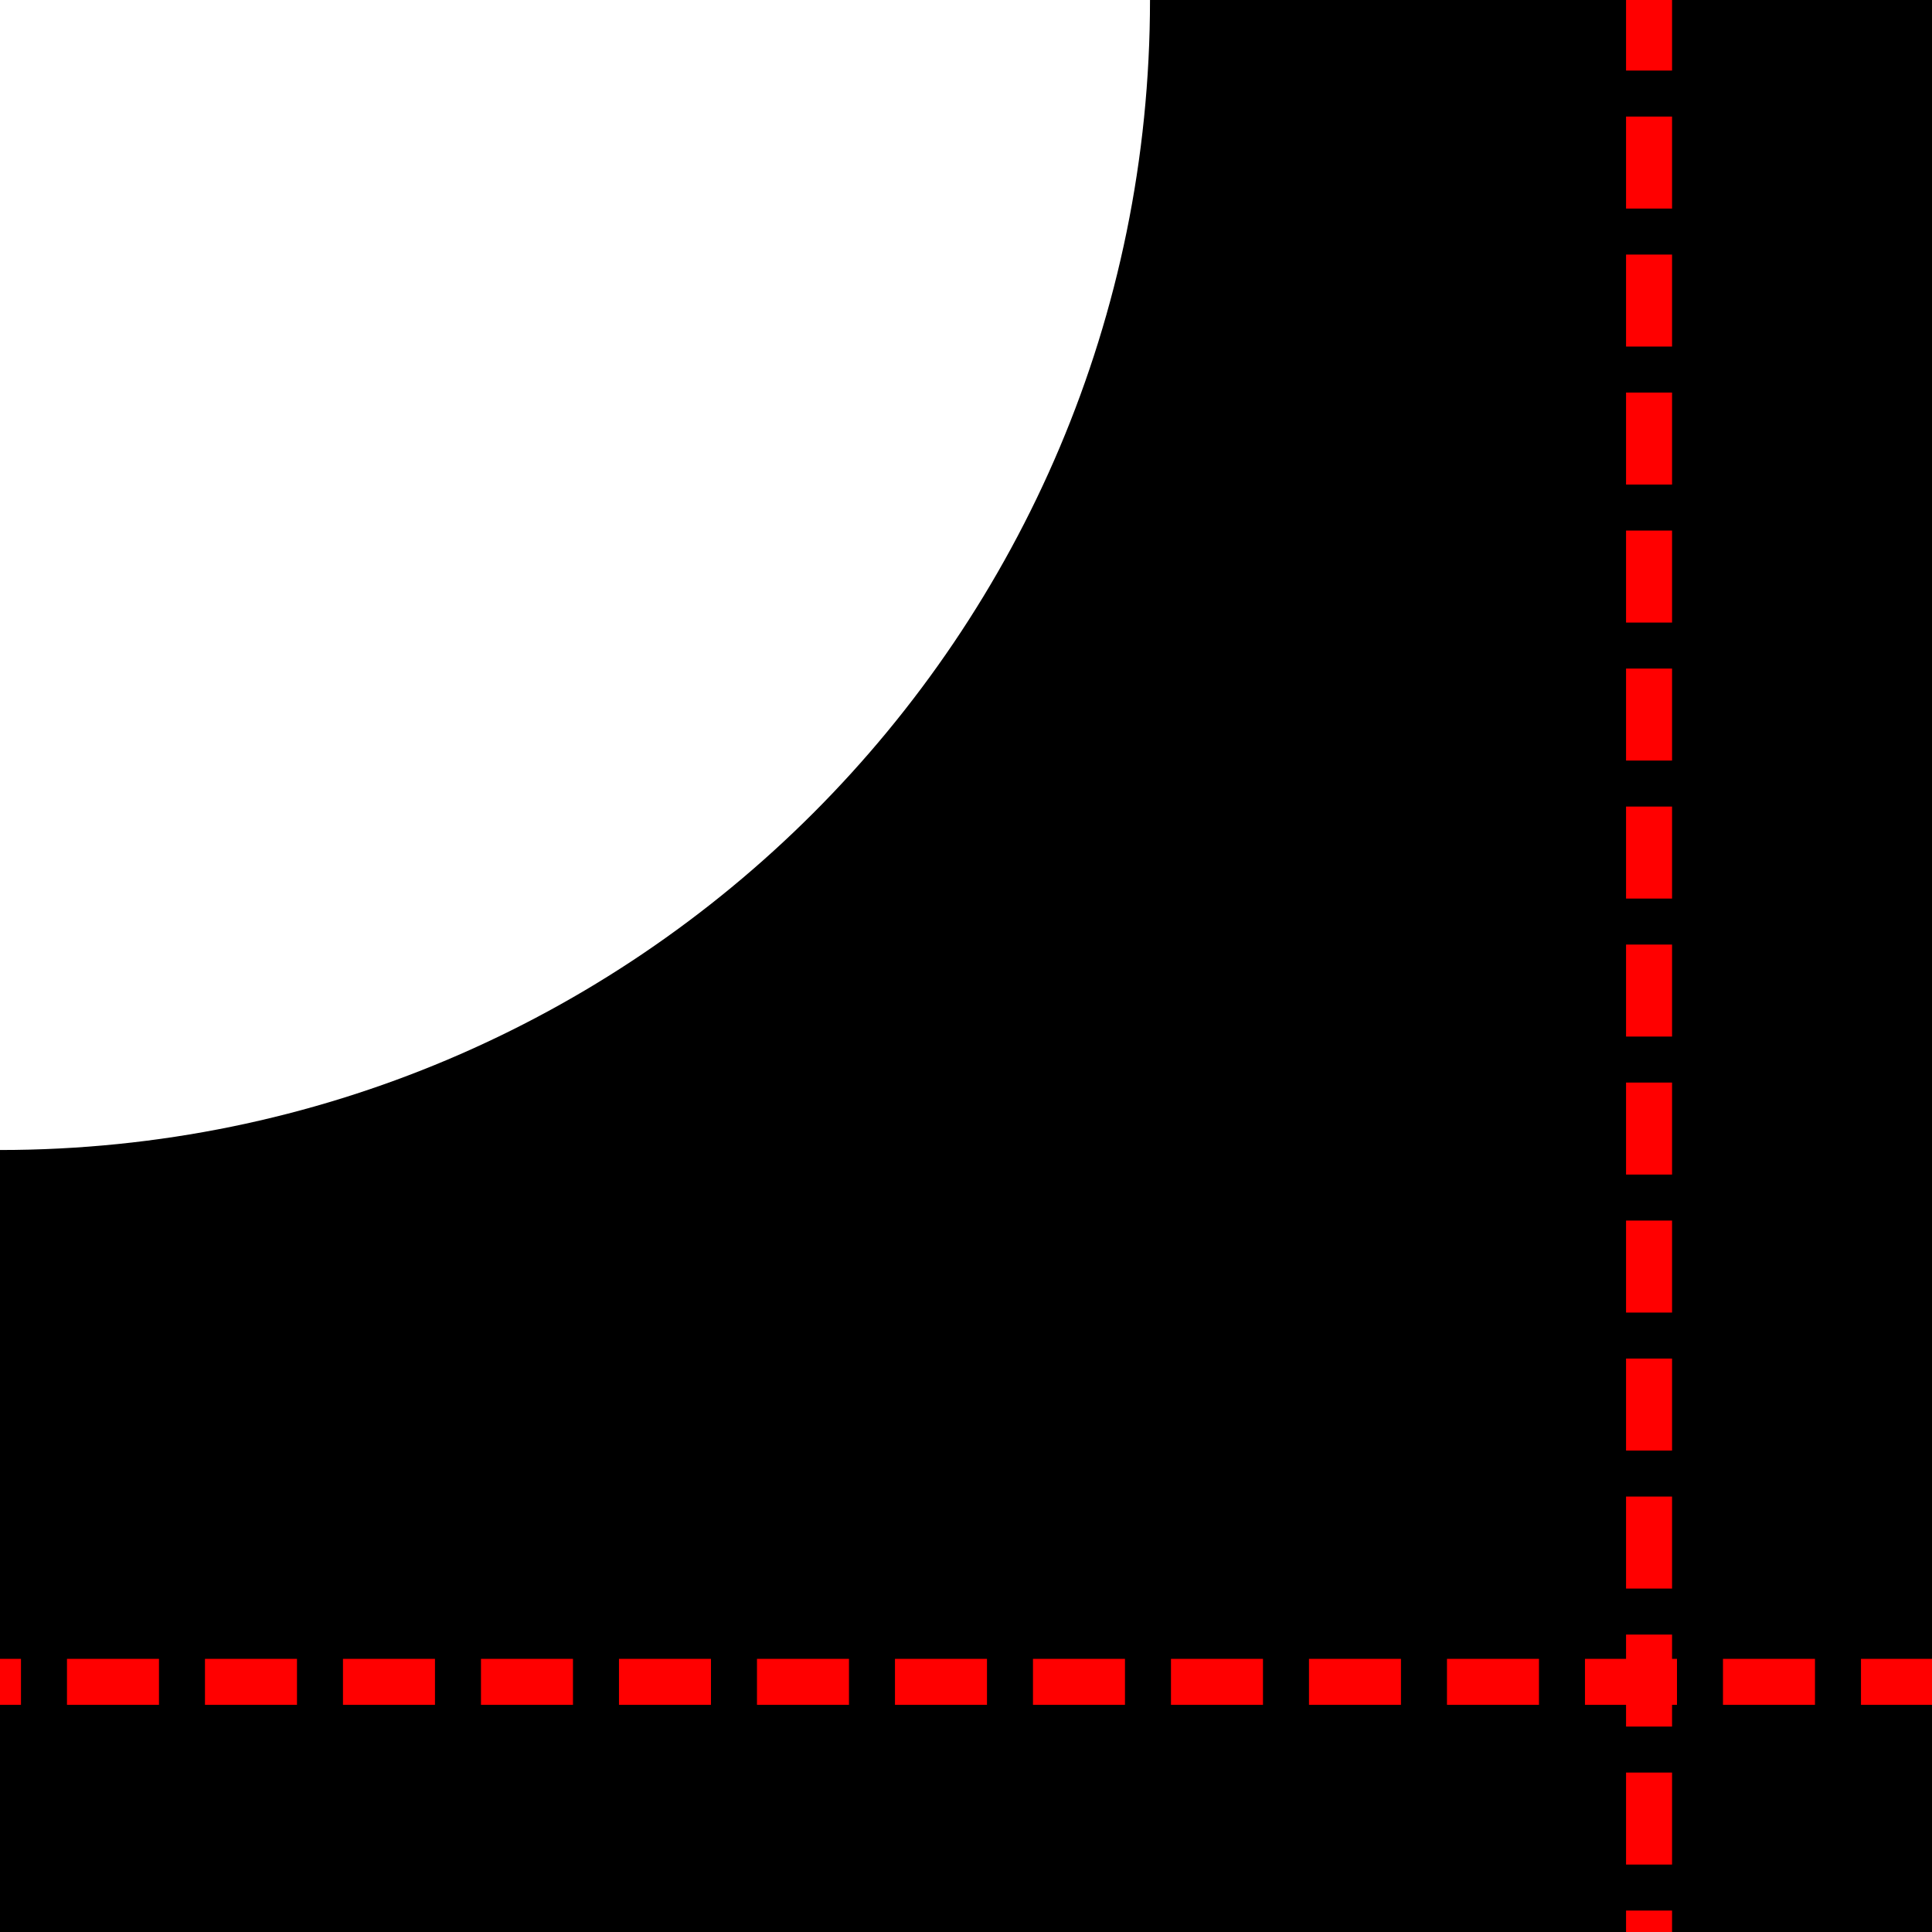
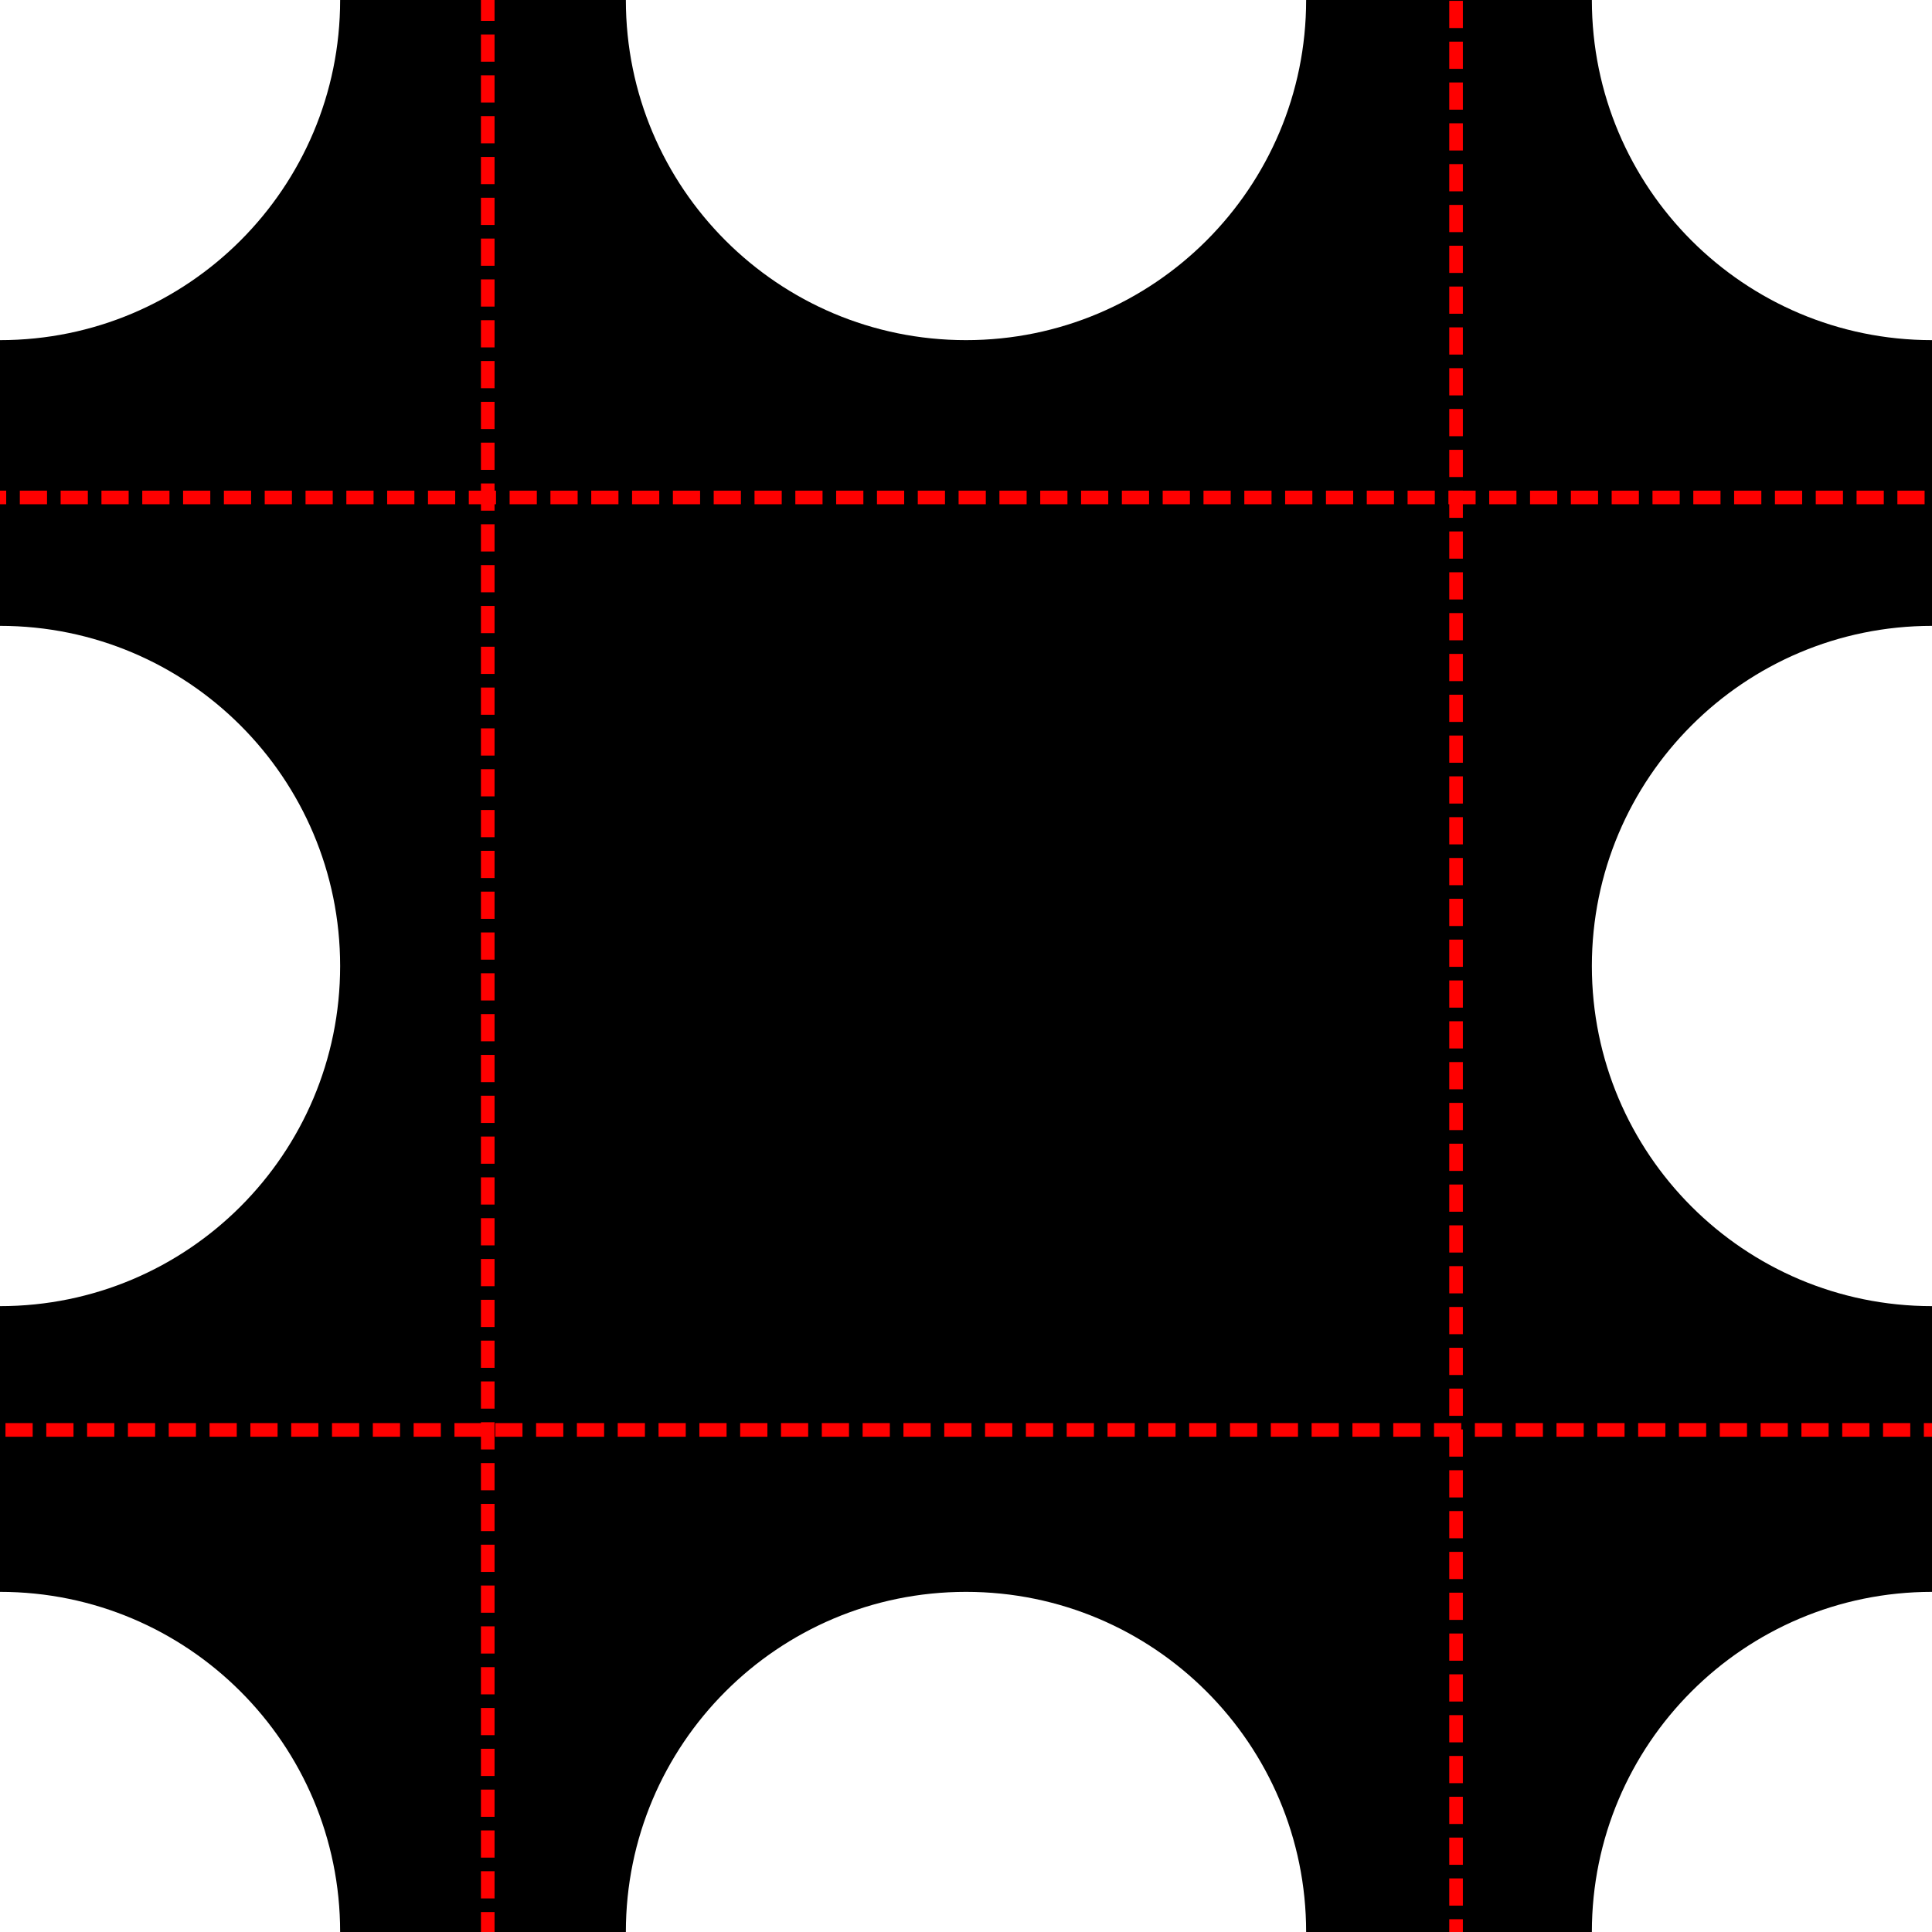
- <svg xmlns="http://www.w3.org/2000/svg" version="142.0" width="42" height="42" id="svg2">
+ <svg xmlns="http://www.w3.org/2000/svg" version="142.0" width="142" height="142" id="svg2">
  <defs id="defs4" />
  <g id="layer1">
    <path d="M 25,0 C 25,13.807 13.807,25 0,25 L 0,46 C 13.807,46 25,57.193 25,71 25,84.807 13.807,96 0,96 l 0,21 c 13.807,0 25,11.193 25,25 l 21,0 c 0,-13.807 11.193,-25 25,-25 13.807,0 25,11.193 25,25 l 21,0 c 0,-13.807 11.193,-25 25,-25 l 0,-21 c -13.807,0 -25,-11.193 -25,-25 0,-13.807 11.193,-25 25,-25 l 0,-21 C 128.193,25 117,13.807 117,0 L 96,0 C 96,13.807 84.807,25 71,25 57.193,25 46,13.807 46,0 L 25,0 z" id="rect2985" style="fill:#000000;fill-opacity:1;fill-rule:evenodd;stroke:none" />
    <path d="m 35.849,-12.466 0,171.864" id="path3892" style="fill:none;stroke:#ff0000;stroke-width:1;stroke-linecap:butt;stroke-linejoin:miter;stroke-miterlimit:4;stroke-opacity:1;stroke-dasharray:2, 1;stroke-dashoffset:0" />
    <path d="m 107.019,-11.939 0,170.282" id="path3916" style="fill:none;stroke:#ff0000;stroke-width:1;stroke-linecap:butt;stroke-linejoin:miter;stroke-miterlimit:4;stroke-opacity:1;stroke-dasharray:2, 1;stroke-dashoffset:0" />
    <path d="m -10.544,36.562 167.119,0" id="path3918" style="fill:none;stroke:#ff0000;stroke-width:1;stroke-linecap:butt;stroke-linejoin:miter;stroke-miterlimit:4;stroke-opacity:1;stroke-dasharray:2, 1;stroke-dashoffset:0" />
    <path d="m -11.598,105.097 c 166.592,0 167.119,0 167.119,0" id="path3922" style="fill:none;stroke:#ff0000;stroke-width:1;stroke-linecap:butt;stroke-linejoin:miter;stroke-miterlimit:4;stroke-opacity:1;stroke-dasharray:2, 1;stroke-dashoffset:0" />
  </g>
</svg>
